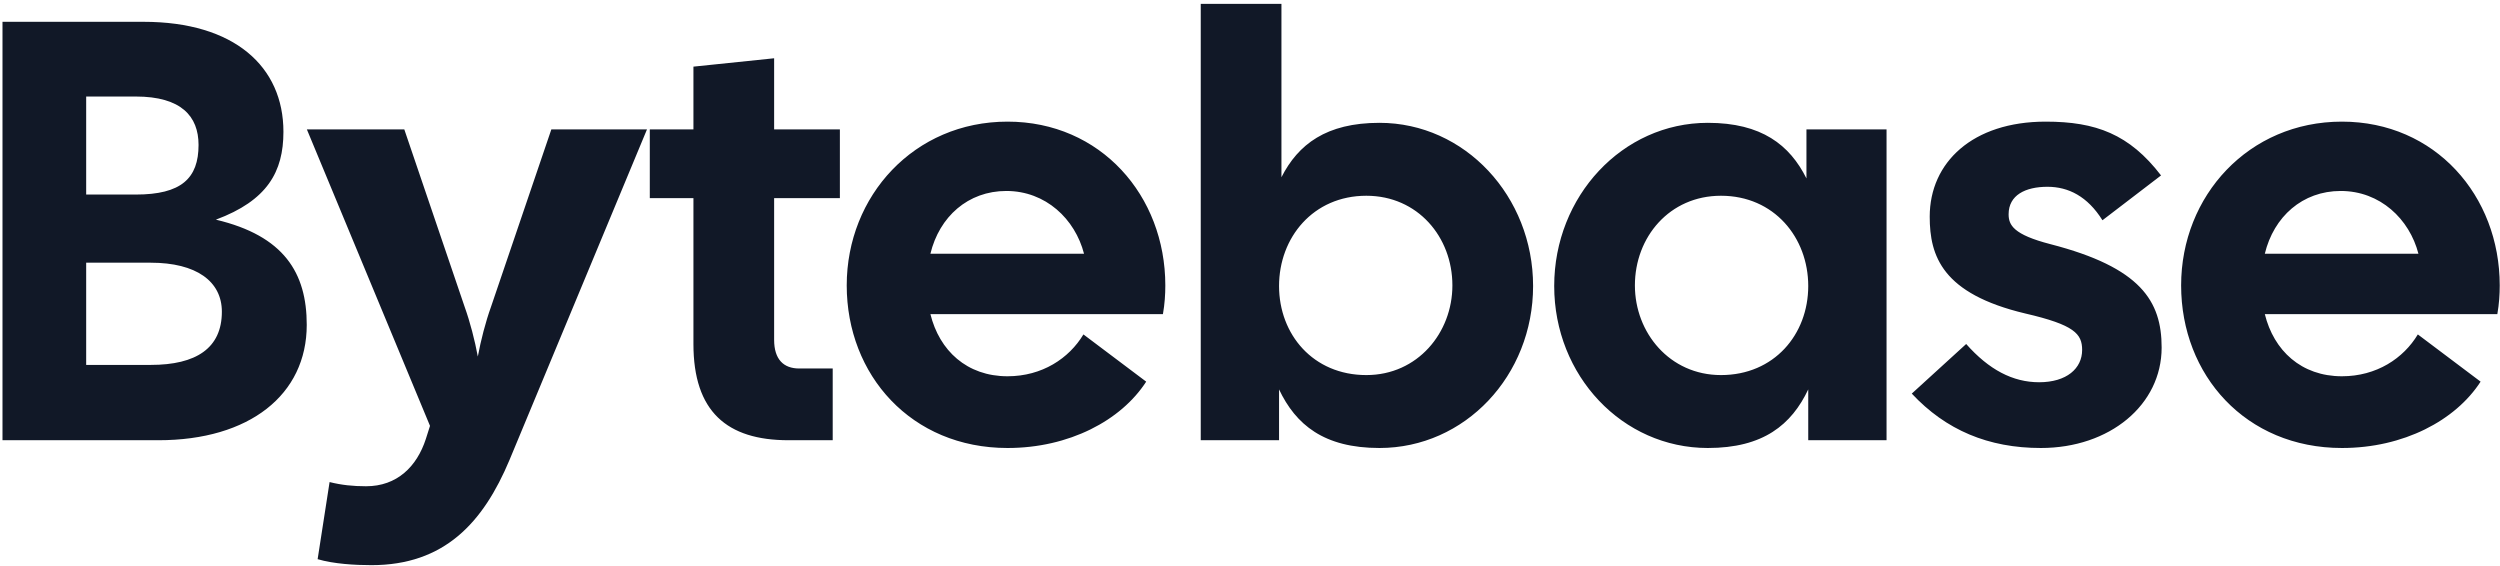
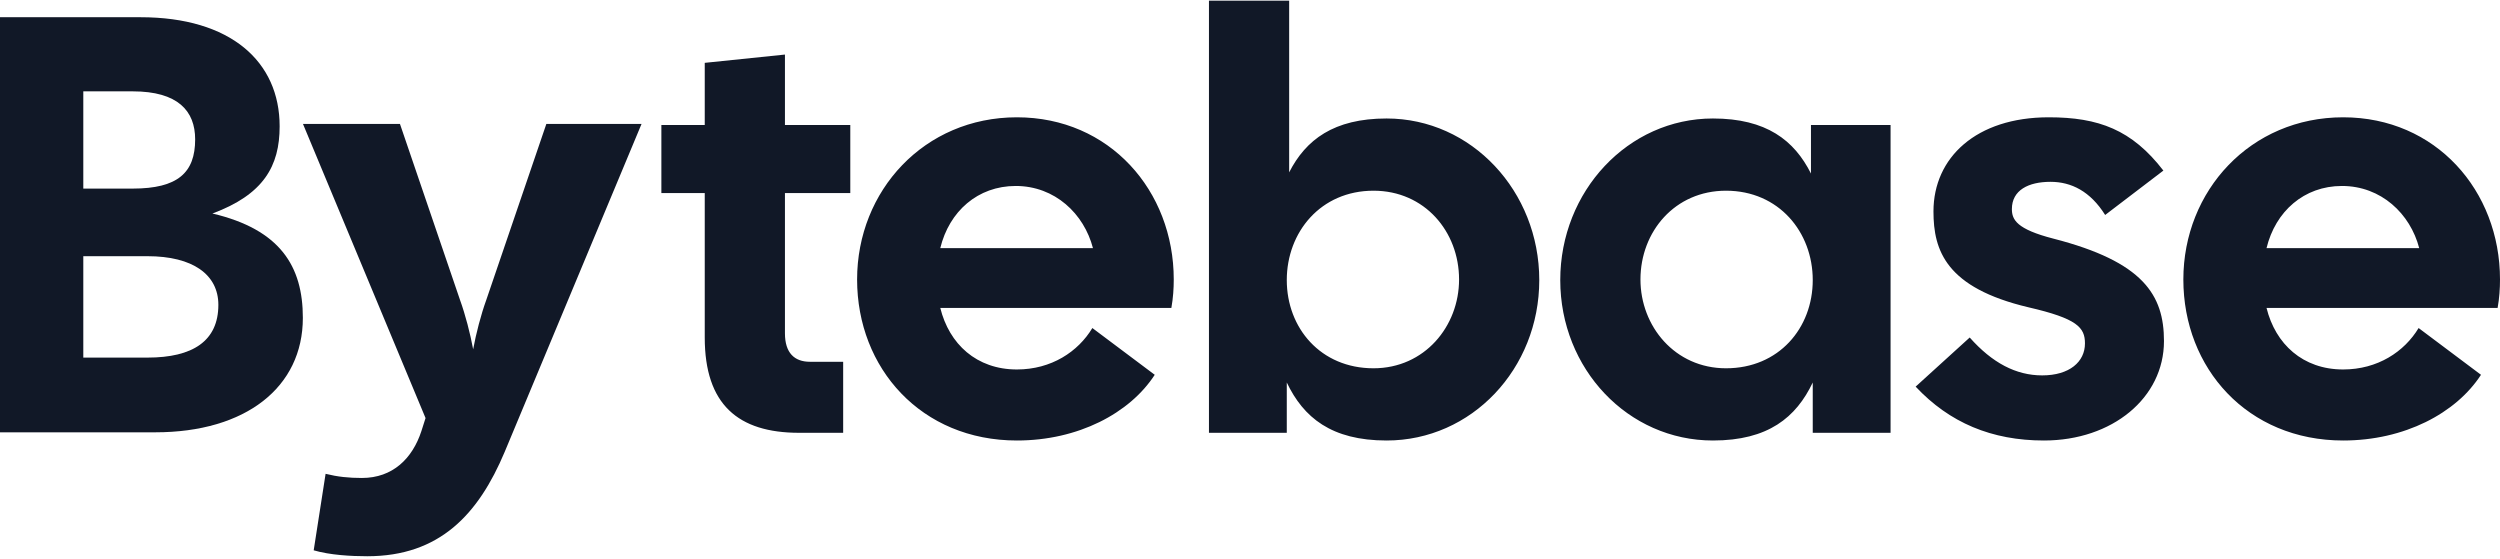
- <svg xmlns="http://www.w3.org/2000/svg" width="619" height="140" viewBox="0 0 619 140" fill="none">
-   <path d="M0.617 109H39.245C61.741 109 75.949 97.752 75.949 80.436C75.949 67.56 70.325 58.384 53.453 54.388C66.181 49.652 70.177 42.548 70.177 32.632C70.177 16.5 58.041 5.4 35.545 5.4H0.617V109ZM21.337 90.352V65.044H37.321C48.569 65.044 54.933 69.632 54.933 77.18C54.933 86.208 48.569 90.352 37.321 90.352H21.337ZM21.337 48.172V23.9H33.621C44.869 23.9 49.161 28.784 49.161 35.888C49.161 44.176 44.869 48.172 33.621 48.172H21.337ZM91.965 139.932C110.021 139.932 119.641 129.424 126.153 113.884L160.193 32.04H136.513L121.565 75.996C120.233 79.696 119.049 84.284 118.309 88.28C117.569 84.284 116.385 79.696 115.053 75.996L100.105 32.04H75.981L106.469 105.448L105.433 108.704C103.213 115.512 98.329 120.396 90.633 120.396C87.377 120.396 84.565 120.1 81.605 119.36L78.645 138.452C82.641 139.636 87.969 139.932 91.965 139.932ZM195.226 109H206.178V91.24H197.89C194.042 91.24 191.674 89.02 191.674 84.136V49.06H207.954V32.04H191.674V14.428L171.694 16.5V32.04H160.89V49.06H171.694V85.172C171.694 101.896 179.982 109 195.226 109ZM249.461 110.924C264.705 110.924 277.581 104.116 283.797 94.496L268.257 82.804C264.705 88.724 258.045 93.164 249.461 93.164C239.397 93.164 232.589 86.8 230.369 77.772H287.941C288.385 75.256 288.533 72.888 288.533 70.668C288.533 48.468 272.549 30.116 249.461 30.116C226.373 30.116 209.649 48.468 209.649 70.668C209.649 92.868 225.633 110.924 249.461 110.924ZM230.369 62.824C232.589 53.648 239.693 47.284 249.165 47.284C258.933 47.284 266.185 54.24 268.405 62.824H230.369ZM341.557 110.924C362.721 110.924 379.593 93.016 379.593 70.816C379.593 48.616 362.721 30.412 341.557 30.412C328.385 30.412 321.429 35.74 317.285 43.88V0.96H297.305V109H316.693V96.42C320.837 105.152 327.793 110.924 341.557 110.924ZM316.693 70.816C316.693 58.828 325.129 48.468 338.301 48.468C351.029 48.468 359.613 58.68 359.613 70.668C359.613 82.36 351.029 92.868 338.301 92.868C325.129 92.868 316.693 82.804 316.693 70.816ZM422.857 110.924C436.621 110.924 443.577 105.152 447.721 96.42V109H467.109V32.04H447.277V44.176C443.133 35.888 436.177 30.412 422.857 30.412C401.693 30.412 384.821 48.616 384.821 70.816C384.821 93.016 401.693 110.924 422.857 110.924ZM404.801 70.668C404.801 58.68 413.385 48.468 426.113 48.468C439.285 48.468 447.721 58.828 447.721 70.816C447.721 82.804 439.285 92.868 426.113 92.868C413.385 92.868 404.801 82.36 404.801 70.668ZM505.325 110.924C522.345 110.924 535.221 100.268 535.221 86.06C535.221 74.516 530.041 66.228 507.693 60.456C498.517 58.088 497.333 55.72 497.333 53.056C497.333 48.32 501.477 46.248 506.953 46.248C512.133 46.248 516.869 48.616 520.569 54.536L535.073 43.436C527.229 33.224 518.941 30.116 506.509 30.116C488.453 30.116 477.797 40.18 477.797 53.648C477.797 63.416 480.905 72.74 501.477 77.624C513.613 80.436 515.537 82.656 515.537 86.652C515.537 91.24 511.689 94.644 504.881 94.644C498.369 94.644 492.449 91.536 486.825 85.172L473.357 97.456C481.793 106.484 492.301 110.924 505.325 110.924ZM579.86 110.924C595.104 110.924 607.98 104.116 614.196 94.496L598.656 82.804C595.104 88.724 588.444 93.164 579.86 93.164C569.796 93.164 562.988 86.8 560.768 77.772H618.34C618.784 75.256 618.932 72.888 618.932 70.668C618.932 48.468 602.948 30.116 579.86 30.116C556.772 30.116 540.048 48.468 540.048 70.668C540.048 92.868 556.032 110.924 579.86 110.924ZM560.768 62.824C562.988 53.648 570.092 47.284 579.564 47.284C589.332 47.284 596.584 54.24 598.804 62.824H560.768Z" fill="#111827" />
+ <svg xmlns="http://www.w3.org/2000/svg" width="756" height="169" viewBox="0 0 756 169" fill="none">
+   <path d="M0 130.731H46.961C74.309 130.731 91.582 117.103 91.582 96.123C91.582 80.522 84.745 69.404 64.234 64.563C79.707 58.825 84.565 50.217 84.565 38.203C84.565 18.657 69.811 5.208 42.462 5.208H0V130.731ZM25.19 108.137V77.474H44.622C58.296 77.474 66.033 83.032 66.033 92.178C66.033 103.116 58.296 108.137 44.622 108.137H25.19ZM25.19 57.031V27.623H40.123C53.798 27.623 59.016 33.541 59.016 42.148C59.016 52.19 53.798 57.031 40.123 57.031H25.19ZM111.054 168.208C133.005 168.208 144.7 155.477 152.617 136.649L194 37.486H165.212L147.039 90.743C145.42 95.226 143.981 100.785 143.081 105.627C142.181 100.785 140.742 95.226 139.123 90.743L120.95 37.486H91.622L128.687 126.427L127.427 130.372C124.729 138.621 118.791 144.539 109.435 144.539C105.476 144.539 102.058 144.18 98.459 143.283L94.861 166.415C99.719 167.85 106.196 168.208 111.054 168.208Z" fill="#111827" />
+   <path d="M241.679 130.881H254.973V109.401H244.913C240.242 109.401 237.368 106.716 237.368 100.809V58.385H257.129V37.799H237.368V16.498L213.115 19.004V37.799H200V58.385H213.115V102.062C213.115 122.289 223.175 130.881 241.679 130.881ZM307.514 133.208C326.018 133.208 341.648 124.974 349.193 113.339L330.33 99.198C326.018 106.358 317.934 111.728 307.514 111.728C295.298 111.728 287.034 104.031 284.339 93.112H354.223C354.762 90.069 354.942 87.204 354.942 84.519C354.942 57.669 335.539 35.472 307.514 35.472C279.488 35.472 259.188 57.669 259.188 84.519C259.188 111.37 278.59 133.208 307.514 133.208ZM284.339 75.032C287.034 63.934 295.657 56.237 307.155 56.237C319.012 56.237 327.814 64.65 330.509 75.032H284.339ZM419.305 133.208C444.995 133.208 465.475 111.549 465.475 84.698C465.475 57.848 444.995 35.83 419.305 35.83C403.316 35.83 394.872 42.274 389.842 52.12V0.208H365.589V130.881H389.123V115.666C394.153 126.227 402.597 133.208 419.305 133.208ZM389.123 84.698C389.123 70.199 399.363 57.669 415.352 57.669C430.802 57.669 441.222 70.02 441.222 84.519C441.222 98.661 430.802 111.37 415.352 111.37C399.363 111.37 389.123 99.198 389.123 84.698ZM517.992 133.208C534.7 133.208 543.144 126.227 548.174 115.666V130.881H571.708V37.799H547.635V52.478C542.605 42.453 534.161 35.83 517.992 35.83C492.302 35.83 471.822 57.848 471.822 84.698C471.822 111.549 492.302 133.208 517.992 133.208ZM496.075 84.519C496.075 70.02 506.495 57.669 521.945 57.669C537.934 57.669 548.174 70.199 548.174 84.698C548.174 99.198 537.934 111.37 521.945 111.37C506.495 111.37 496.075 98.661 496.075 84.519ZM618.096 133.208C638.756 133.208 654.385 120.32 654.385 103.136C654.385 89.174 648.097 79.149 620.97 72.168C609.832 69.304 608.394 66.44 608.394 63.218C608.394 57.49 613.425 54.984 620.072 54.984C626.36 54.984 632.108 57.848 636.6 65.008L654.206 51.583C644.684 39.231 634.624 35.472 619.533 35.472C597.615 35.472 584.68 47.645 584.68 63.934C584.68 75.748 588.453 87.025 613.425 92.933C628.156 96.334 630.492 99.019 630.492 103.852C630.492 109.401 625.821 113.518 617.557 113.518C609.652 113.518 602.466 109.759 595.639 102.062L579.291 116.919C589.531 127.838 602.286 133.208 618.096 133.208ZM708.572 133.208C727.076 133.208 742.706 124.974 750.251 113.339L731.388 99.198C727.076 106.358 718.992 111.728 708.572 111.728C696.356 111.728 688.092 104.031 685.397 93.112H755.281C755.82 90.069 756 87.204 756 84.519C756 57.669 736.598 35.472 708.572 35.472C680.546 35.472 660.246 57.669 660.246 84.519C660.246 111.37 679.648 133.208 708.572 133.208ZM685.397 75.032C688.092 63.934 696.715 56.237 708.213 56.237C720.07 56.237 728.873 64.65 731.567 75.032H685.397Z" fill="#111827" />
</svg>
